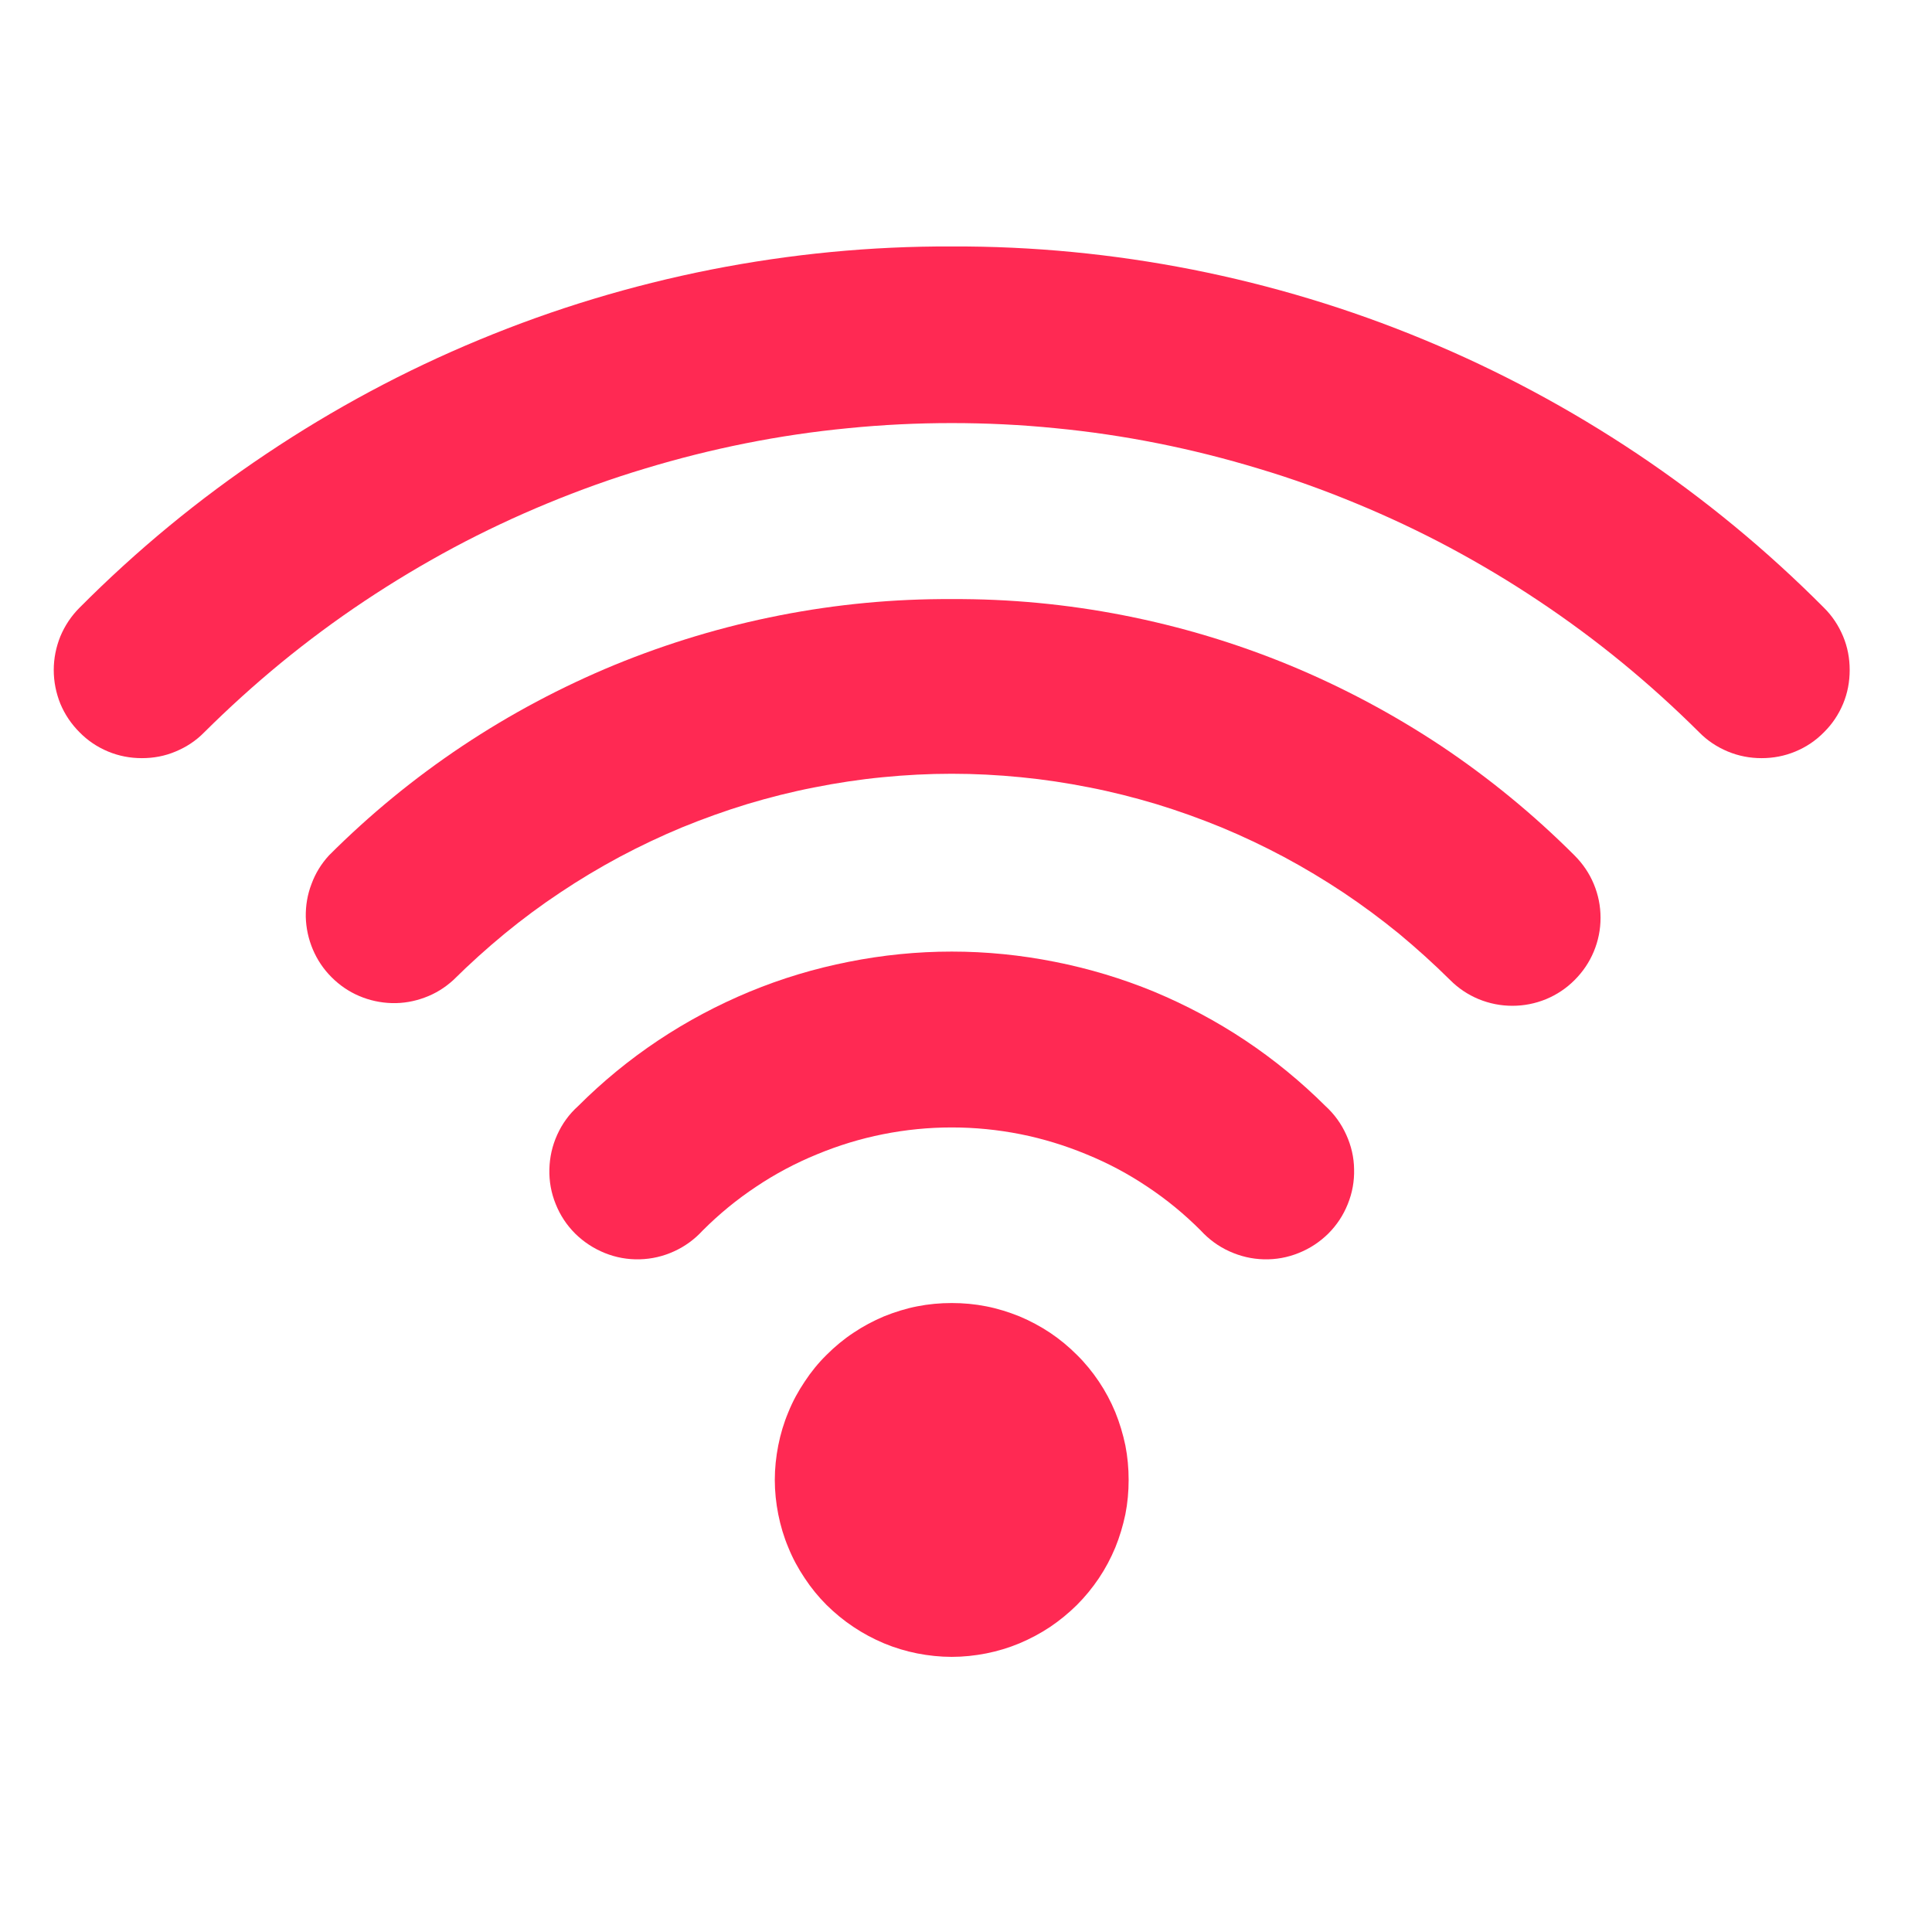
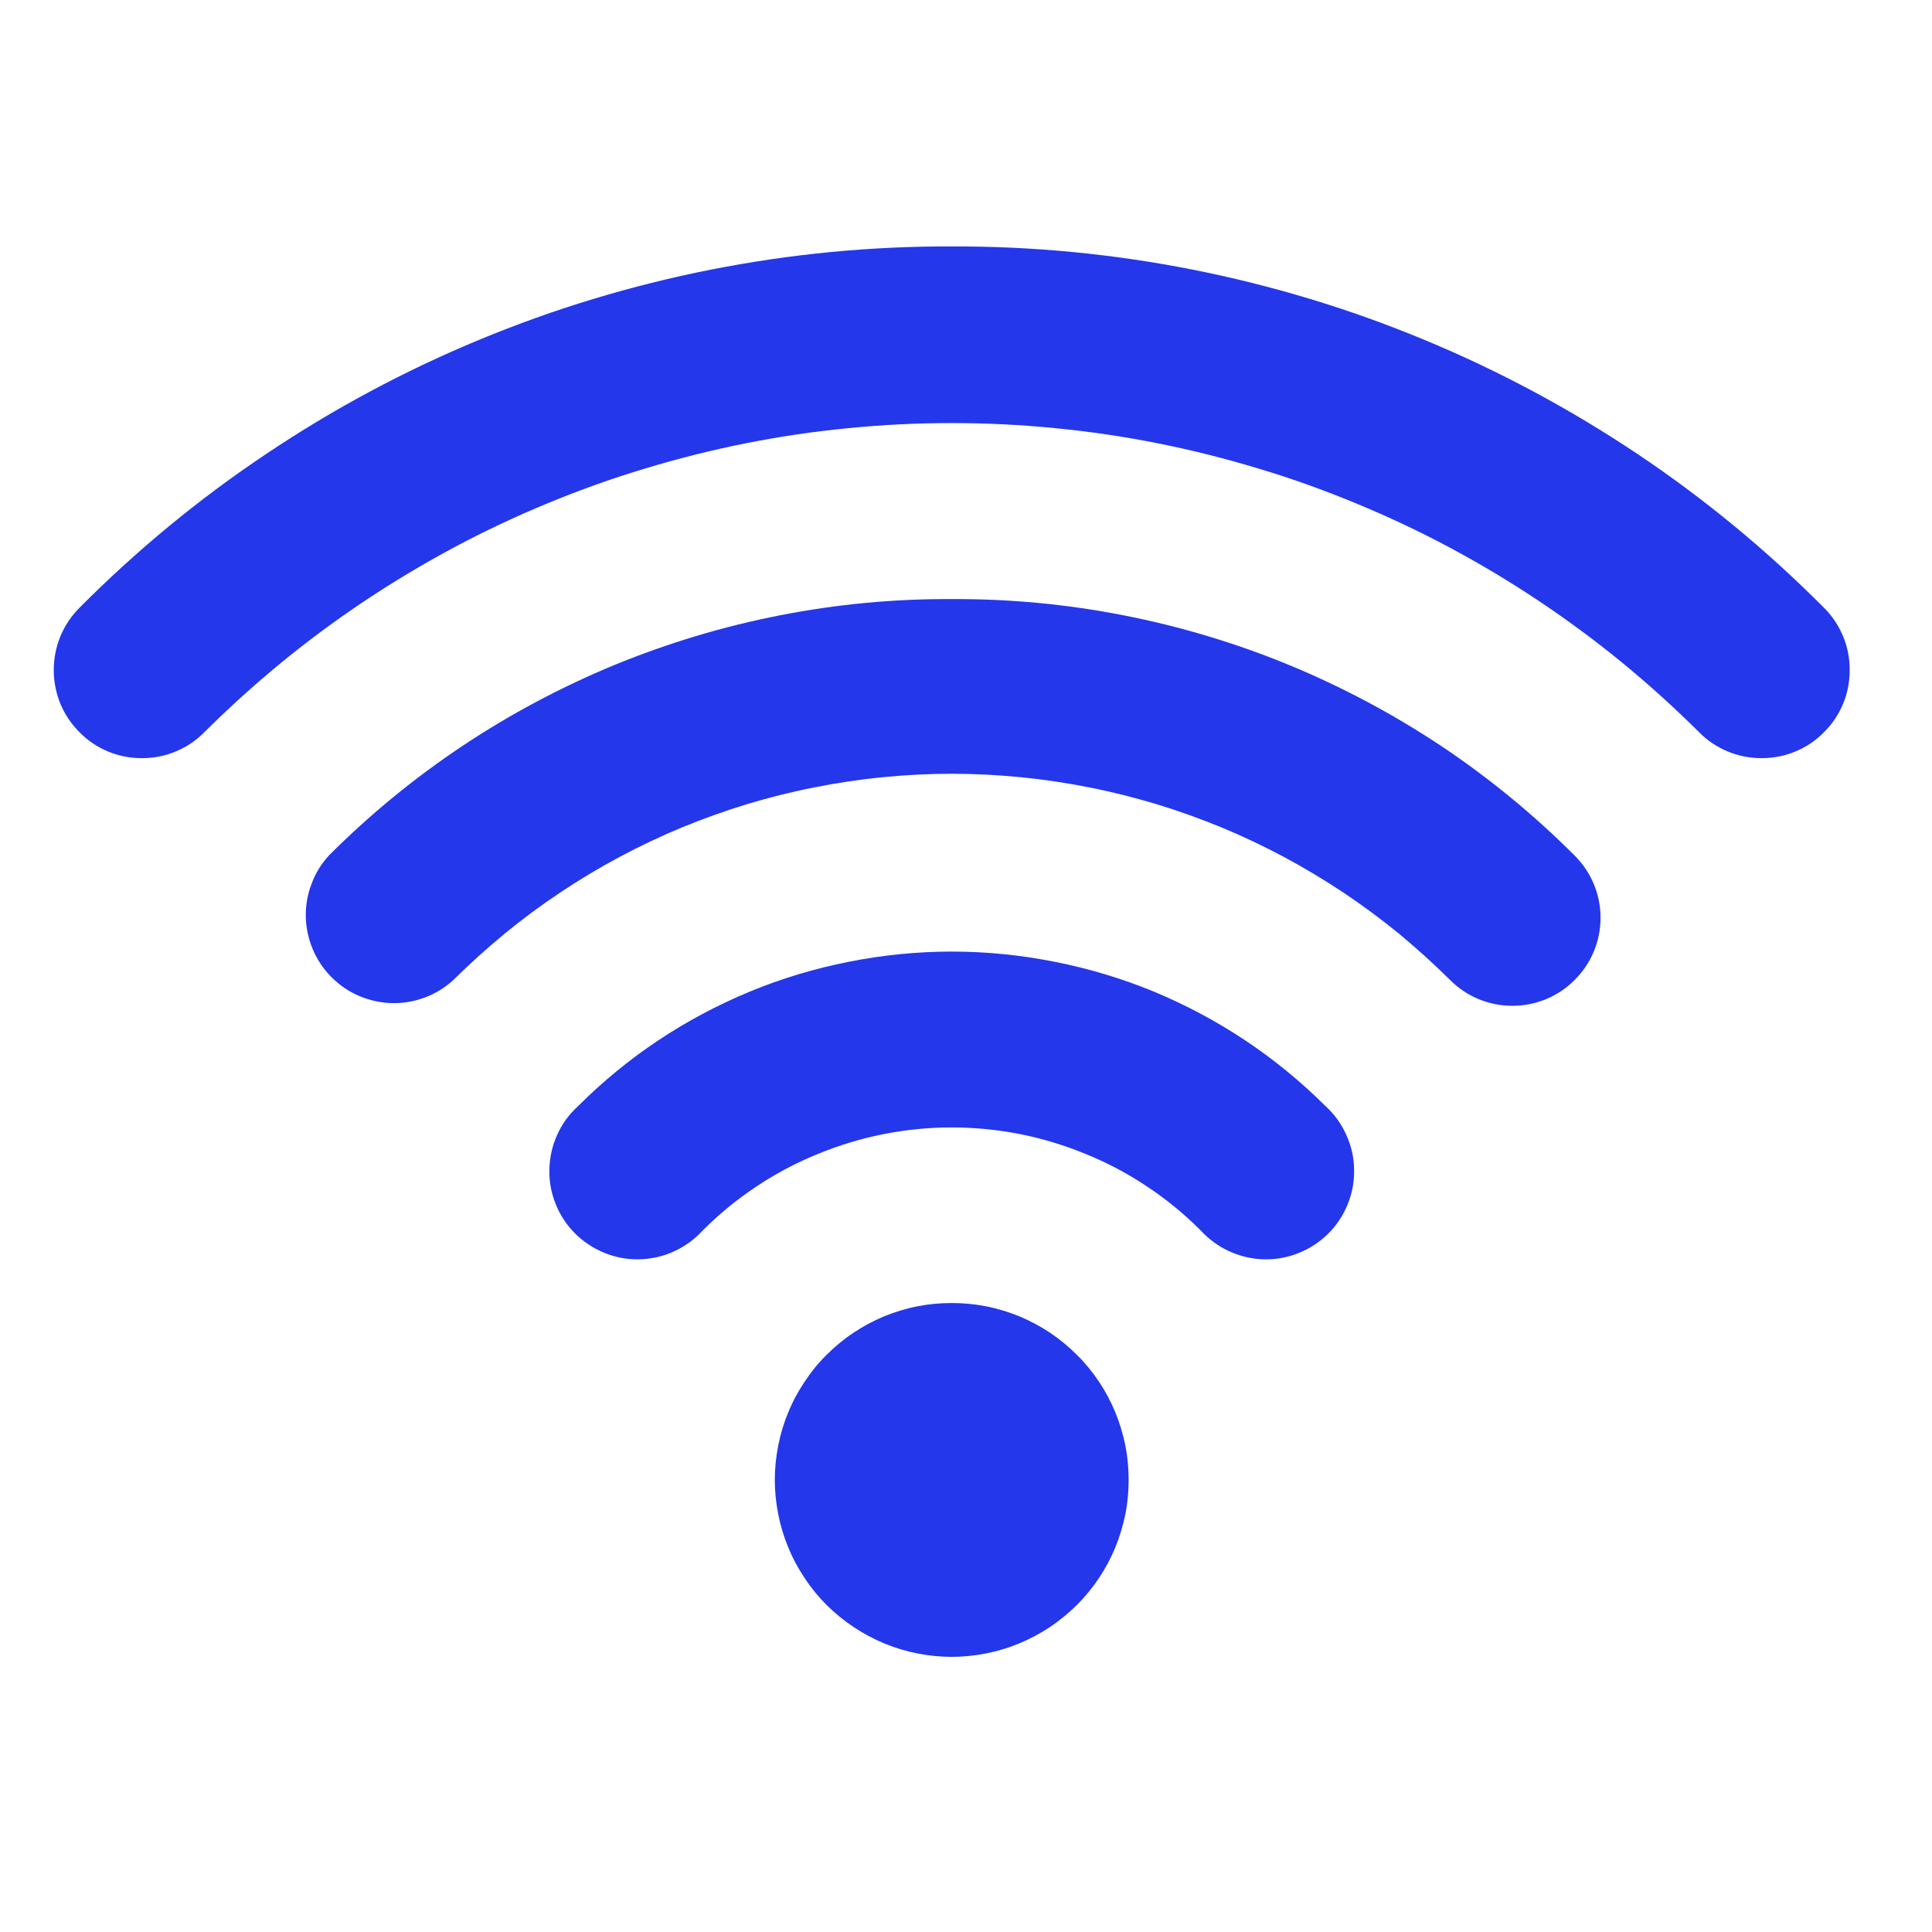
<svg xmlns="http://www.w3.org/2000/svg" width="67" zoomAndPan="magnify" viewBox="0 0 50.25 50.25" height="67" preserveAspectRatio="xMidYMid meet" version="1.0">
  <defs>
-     <clipPath id="2e830382ec">
+     <clipPath id="13b1c2dce7">
      <path d="M 1 6.41 L 48.262 6.41 L 48.262 20 L 1 20 Z M 1 6.41 " clip-rule="nonzero" />
    </clipPath>
-     <clipPath id="498aca69e5">
+     <clipPath id="b250f53dcc">
      <path d="M 20 33 L 30 33 L 30 43.359 L 20 43.359 Z M 20 33 " clip-rule="nonzero" />
    </clipPath>
  </defs>
-   <g clip-path="url(#2e830382ec)">
-     <path fill="#ff2953" d="M 24.754 6.41 C 22.648 6.402 20.559 6.605 18.492 7.012 C 16.426 7.422 14.418 8.027 12.469 8.836 C 10.523 9.641 8.676 10.633 6.926 11.805 C 5.172 12.977 3.555 14.312 2.07 15.805 C 1.855 16.02 1.688 16.27 1.57 16.551 C 1.457 16.832 1.398 17.125 1.398 17.426 C 1.398 17.73 1.457 18.023 1.57 18.305 C 1.688 18.586 1.855 18.832 2.07 19.047 C 2.285 19.266 2.531 19.43 2.812 19.547 C 3.094 19.664 3.387 19.719 3.691 19.719 C 3.996 19.719 4.289 19.664 4.566 19.547 C 4.848 19.43 5.098 19.266 5.312 19.047 C 5.949 18.414 6.617 17.809 7.312 17.238 C 8.008 16.668 8.73 16.133 9.48 15.633 C 10.23 15.133 11 14.672 11.793 14.246 C 12.59 13.82 13.402 13.438 14.234 13.094 C 15.066 12.75 15.914 12.445 16.773 12.188 C 17.637 11.926 18.508 11.707 19.391 11.531 C 20.273 11.355 21.164 11.223 22.059 11.137 C 22.957 11.047 23.855 11.004 24.754 11.004 C 25.656 11.004 26.555 11.047 27.449 11.137 C 28.344 11.223 29.234 11.355 30.117 11.531 C 31 11.707 31.871 11.926 32.734 12.188 C 33.598 12.445 34.441 12.75 35.273 13.094 C 36.105 13.438 36.918 13.82 37.715 14.246 C 38.508 14.672 39.281 15.133 40.027 15.633 C 40.777 16.133 41.5 16.668 42.195 17.238 C 42.891 17.809 43.559 18.414 44.195 19.047 C 44.41 19.266 44.66 19.43 44.941 19.547 C 45.223 19.664 45.516 19.719 45.816 19.719 C 46.121 19.719 46.414 19.664 46.695 19.547 C 46.977 19.43 47.223 19.266 47.438 19.047 C 47.656 18.832 47.82 18.586 47.938 18.305 C 48.055 18.023 48.109 17.73 48.109 17.426 C 48.109 17.125 48.055 16.832 47.938 16.551 C 47.82 16.27 47.656 16.02 47.438 15.805 C 45.953 14.312 44.336 12.977 42.586 11.805 C 40.832 10.633 38.984 9.641 37.039 8.836 C 35.09 8.027 33.082 7.422 31.016 7.012 C 28.949 6.605 26.863 6.402 24.754 6.41 Z M 24.754 6.41 " fill-opacity="1" fill-rule="nonzero" />
+   <g clip-path="url(#13b1c2dce7)">
+     <path fill="#2437eb" d="M 24.754 6.41 C 22.648 6.402 20.559 6.605 18.492 7.012 C 16.426 7.422 14.418 8.027 12.469 8.836 C 10.523 9.641 8.676 10.633 6.926 11.805 C 5.172 12.977 3.555 14.312 2.07 15.805 C 1.855 16.02 1.688 16.27 1.57 16.551 C 1.457 16.832 1.398 17.125 1.398 17.426 C 1.398 17.73 1.457 18.023 1.57 18.305 C 1.688 18.586 1.855 18.832 2.07 19.047 C 2.285 19.266 2.531 19.43 2.812 19.547 C 3.094 19.664 3.387 19.719 3.691 19.719 C 3.996 19.719 4.289 19.664 4.566 19.547 C 4.848 19.43 5.098 19.266 5.312 19.047 C 5.949 18.414 6.617 17.809 7.312 17.238 C 8.008 16.668 8.73 16.133 9.48 15.633 C 10.23 15.133 11 14.672 11.793 14.246 C 12.59 13.82 13.402 13.438 14.234 13.094 C 15.066 12.75 15.914 12.445 16.773 12.188 C 17.637 11.926 18.508 11.707 19.391 11.531 C 20.273 11.355 21.164 11.223 22.059 11.137 C 22.957 11.047 23.855 11.004 24.754 11.004 C 25.656 11.004 26.555 11.047 27.449 11.137 C 28.344 11.223 29.234 11.355 30.117 11.531 C 31 11.707 31.871 11.926 32.734 12.188 C 33.598 12.445 34.441 12.75 35.273 13.094 C 36.105 13.438 36.918 13.82 37.715 14.246 C 38.508 14.672 39.281 15.133 40.027 15.633 C 40.777 16.133 41.5 16.668 42.195 17.238 C 42.891 17.809 43.559 18.414 44.195 19.047 C 44.41 19.266 44.66 19.43 44.941 19.547 C 45.223 19.664 45.516 19.719 45.816 19.719 C 46.121 19.719 46.414 19.664 46.695 19.547 C 46.977 19.43 47.223 19.266 47.438 19.047 C 47.656 18.832 47.82 18.586 47.938 18.305 C 48.055 18.023 48.109 17.73 48.109 17.426 C 48.109 17.125 48.055 16.832 47.938 16.551 C 47.82 16.27 47.656 16.02 47.438 15.805 C 45.953 14.312 44.336 12.977 42.586 11.805 C 40.832 10.633 38.984 9.641 37.039 8.836 C 35.09 8.027 33.082 7.422 31.016 7.012 C 28.949 6.605 26.863 6.402 24.754 6.41 Z M 24.754 6.41 " fill-opacity="1" fill-rule="nonzero" />
  </g>
-   <path fill="#ff2953" d="M 24.754 15.582 C 23.25 15.574 21.762 15.715 20.285 16.004 C 18.809 16.293 17.379 16.723 15.988 17.293 C 14.598 17.867 13.277 18.57 12.027 19.402 C 10.773 20.238 9.617 21.188 8.555 22.25 C 8.355 22.469 8.203 22.715 8.102 22.992 C 7.996 23.266 7.949 23.551 7.953 23.848 C 7.961 24.141 8.023 24.426 8.137 24.695 C 8.254 24.969 8.414 25.207 8.625 25.418 C 8.832 25.625 9.07 25.789 9.344 25.906 C 9.613 26.02 9.898 26.082 10.191 26.09 C 10.488 26.098 10.773 26.047 11.047 25.945 C 11.324 25.844 11.57 25.691 11.789 25.492 C 12.215 25.07 12.66 24.668 13.125 24.285 C 13.586 23.906 14.07 23.547 14.57 23.215 C 15.066 22.883 15.582 22.574 16.113 22.289 C 16.641 22.008 17.184 21.75 17.738 21.52 C 18.293 21.293 18.859 21.09 19.434 20.914 C 20.008 20.742 20.59 20.594 21.18 20.48 C 21.766 20.363 22.359 20.273 22.957 20.215 C 23.555 20.156 24.152 20.125 24.754 20.125 C 25.355 20.125 25.953 20.156 26.551 20.215 C 27.148 20.273 27.742 20.363 28.332 20.48 C 28.918 20.594 29.5 20.742 30.074 20.914 C 30.652 21.09 31.215 21.293 31.77 21.52 C 32.324 21.75 32.867 22.008 33.395 22.289 C 33.926 22.574 34.441 22.883 34.941 23.215 C 35.438 23.547 35.922 23.906 36.387 24.285 C 36.848 24.668 37.293 25.07 37.719 25.492 C 37.934 25.707 38.18 25.871 38.461 25.988 C 38.742 26.102 39.031 26.16 39.336 26.16 C 39.641 26.16 39.93 26.102 40.211 25.988 C 40.492 25.871 40.738 25.707 40.953 25.492 C 41.168 25.277 41.336 25.031 41.453 24.75 C 41.57 24.469 41.629 24.176 41.629 23.871 C 41.629 23.566 41.57 23.273 41.453 22.992 C 41.336 22.711 41.168 22.465 40.953 22.25 C 39.891 21.188 38.734 20.238 37.484 19.402 C 36.23 18.57 34.91 17.867 33.52 17.293 C 32.133 16.723 30.699 16.293 29.223 16.004 C 27.746 15.715 26.258 15.574 24.754 15.582 Z M 24.754 15.582 " fill-opacity="1" fill-rule="nonzero" />
-   <path fill="#ff2953" d="M 15.035 28.77 C 14.801 28.98 14.621 29.23 14.492 29.516 C 14.363 29.801 14.297 30.098 14.289 30.41 C 14.281 30.727 14.336 31.027 14.453 31.316 C 14.57 31.609 14.738 31.863 14.961 32.086 C 15.184 32.305 15.441 32.473 15.73 32.59 C 16.02 32.707 16.324 32.762 16.637 32.754 C 16.949 32.746 17.25 32.676 17.531 32.547 C 17.816 32.418 18.066 32.234 18.277 32.004 C 18.703 31.578 19.164 31.199 19.664 30.867 C 20.164 30.531 20.695 30.25 21.25 30.023 C 21.805 29.793 22.379 29.617 22.969 29.5 C 23.559 29.383 24.152 29.324 24.754 29.324 C 25.355 29.324 25.953 29.383 26.543 29.5 C 27.129 29.617 27.703 29.793 28.258 30.023 C 28.816 30.25 29.344 30.531 29.844 30.867 C 30.344 31.199 30.805 31.578 31.23 32.004 C 31.441 32.234 31.691 32.418 31.977 32.547 C 32.262 32.676 32.559 32.746 32.871 32.754 C 33.184 32.762 33.488 32.707 33.777 32.59 C 34.07 32.473 34.324 32.305 34.547 32.086 C 34.77 31.863 34.938 31.609 35.055 31.316 C 35.172 31.027 35.227 30.727 35.219 30.41 C 35.215 30.098 35.145 29.801 35.016 29.516 C 34.887 29.23 34.707 28.98 34.477 28.77 C 33.836 28.133 33.141 27.562 32.391 27.062 C 31.641 26.562 30.848 26.141 30.016 25.793 C 29.18 25.449 28.32 25.191 27.434 25.016 C 26.551 24.84 25.656 24.75 24.754 24.75 C 23.852 24.75 22.957 24.84 22.074 25.016 C 21.188 25.191 20.328 25.449 19.496 25.793 C 18.66 26.141 17.867 26.562 17.117 27.062 C 16.367 27.562 15.672 28.133 15.035 28.77 Z M 15.035 28.77 " fill-opacity="1" fill-rule="nonzero" />
-   <g clip-path="url(#498aca69e5)">
-     <path fill="#ff2953" d="M 29.355 38.492 C 29.355 38.793 29.328 39.094 29.27 39.387 C 29.207 39.684 29.121 39.973 29.008 40.25 C 28.891 40.531 28.75 40.797 28.582 41.047 C 28.414 41.297 28.223 41.531 28.008 41.746 C 27.793 41.957 27.562 42.148 27.312 42.316 C 27.059 42.484 26.793 42.625 26.516 42.742 C 26.234 42.859 25.949 42.945 25.652 43.004 C 25.355 43.062 25.055 43.094 24.754 43.094 C 24.453 43.094 24.152 43.062 23.855 43.004 C 23.559 42.945 23.273 42.859 22.992 42.742 C 22.715 42.625 22.449 42.484 22.199 42.316 C 21.945 42.148 21.715 41.957 21.5 41.746 C 21.285 41.531 21.094 41.297 20.93 41.047 C 20.762 40.797 20.617 40.531 20.504 40.25 C 20.387 39.973 20.301 39.684 20.242 39.387 C 20.184 39.094 20.152 38.793 20.152 38.492 C 20.152 38.188 20.184 37.891 20.242 37.594 C 20.301 37.297 20.387 37.008 20.504 36.73 C 20.617 36.449 20.762 36.184 20.93 35.934 C 21.094 35.684 21.285 35.449 21.5 35.238 C 21.715 35.023 21.945 34.832 22.199 34.664 C 22.449 34.496 22.715 34.355 22.992 34.238 C 23.273 34.125 23.559 34.035 23.855 33.977 C 24.152 33.918 24.453 33.891 24.754 33.891 C 25.055 33.891 25.355 33.918 25.652 33.977 C 25.949 34.035 26.234 34.125 26.516 34.238 C 26.793 34.355 27.059 34.496 27.312 34.664 C 27.562 34.832 27.793 35.023 28.008 35.238 C 28.223 35.449 28.414 35.684 28.582 35.934 C 28.75 36.184 28.891 36.449 29.008 36.73 C 29.121 37.008 29.207 37.297 29.27 37.594 C 29.328 37.891 29.355 38.188 29.355 38.492 Z M 29.355 38.492 " fill-opacity="1" fill-rule="nonzero" />
+   <path fill="#2437eb" d="M 24.754 15.582 C 23.25 15.574 21.762 15.715 20.285 16.004 C 18.809 16.293 17.379 16.723 15.988 17.293 C 14.598 17.867 13.277 18.57 12.027 19.402 C 10.773 20.238 9.617 21.188 8.555 22.25 C 8.355 22.469 8.203 22.715 8.102 22.992 C 7.996 23.266 7.949 23.551 7.953 23.848 C 7.961 24.141 8.023 24.426 8.137 24.695 C 8.254 24.969 8.414 25.207 8.625 25.418 C 8.832 25.625 9.07 25.789 9.344 25.906 C 9.613 26.02 9.898 26.082 10.191 26.09 C 10.488 26.098 10.773 26.047 11.047 25.945 C 11.324 25.844 11.57 25.691 11.789 25.492 C 12.215 25.07 12.66 24.668 13.125 24.285 C 13.586 23.906 14.07 23.547 14.57 23.215 C 15.066 22.883 15.582 22.574 16.113 22.289 C 16.641 22.008 17.184 21.75 17.738 21.52 C 18.293 21.293 18.859 21.09 19.434 20.914 C 20.008 20.742 20.59 20.594 21.18 20.48 C 21.766 20.363 22.359 20.273 22.957 20.215 C 23.555 20.156 24.152 20.125 24.754 20.125 C 25.355 20.125 25.953 20.156 26.551 20.215 C 27.148 20.273 27.742 20.363 28.332 20.48 C 28.918 20.594 29.5 20.742 30.074 20.914 C 30.652 21.09 31.215 21.293 31.77 21.52 C 32.324 21.75 32.867 22.008 33.395 22.289 C 33.926 22.574 34.441 22.883 34.941 23.215 C 35.438 23.547 35.922 23.906 36.387 24.285 C 36.848 24.668 37.293 25.07 37.719 25.492 C 37.934 25.707 38.18 25.871 38.461 25.988 C 38.742 26.102 39.031 26.16 39.336 26.16 C 39.641 26.16 39.93 26.102 40.211 25.988 C 40.492 25.871 40.738 25.707 40.953 25.492 C 41.168 25.277 41.336 25.031 41.453 24.75 C 41.57 24.469 41.629 24.176 41.629 23.871 C 41.629 23.566 41.57 23.273 41.453 22.992 C 41.336 22.711 41.168 22.465 40.953 22.25 C 39.891 21.188 38.734 20.238 37.484 19.402 C 36.23 18.57 34.91 17.867 33.52 17.293 C 32.133 16.723 30.699 16.293 29.223 16.004 C 27.746 15.715 26.258 15.574 24.754 15.582 Z M 24.754 15.582 " fill-opacity="1" fill-rule="nonzero" />
+   <path fill="#2437eb" d="M 15.035 28.77 C 14.801 28.98 14.621 29.23 14.492 29.516 C 14.363 29.801 14.297 30.098 14.289 30.41 C 14.281 30.727 14.336 31.027 14.453 31.316 C 14.57 31.609 14.738 31.863 14.961 32.086 C 15.184 32.305 15.441 32.473 15.73 32.59 C 16.02 32.707 16.324 32.762 16.637 32.754 C 16.949 32.746 17.25 32.676 17.531 32.547 C 17.816 32.418 18.066 32.234 18.277 32.004 C 18.703 31.578 19.164 31.199 19.664 30.867 C 20.164 30.531 20.695 30.25 21.25 30.023 C 21.805 29.793 22.379 29.617 22.969 29.5 C 23.559 29.383 24.152 29.324 24.754 29.324 C 25.355 29.324 25.953 29.383 26.543 29.5 C 27.129 29.617 27.703 29.793 28.258 30.023 C 28.816 30.25 29.344 30.531 29.844 30.867 C 30.344 31.199 30.805 31.578 31.23 32.004 C 31.441 32.234 31.691 32.418 31.977 32.547 C 32.262 32.676 32.559 32.746 32.871 32.754 C 33.184 32.762 33.488 32.707 33.777 32.59 C 34.07 32.473 34.324 32.305 34.547 32.086 C 34.77 31.863 34.938 31.609 35.055 31.316 C 35.172 31.027 35.227 30.727 35.219 30.41 C 35.215 30.098 35.145 29.801 35.016 29.516 C 34.887 29.23 34.707 28.98 34.477 28.77 C 33.836 28.133 33.141 27.562 32.391 27.062 C 31.641 26.562 30.848 26.141 30.016 25.793 C 29.18 25.449 28.32 25.191 27.434 25.016 C 26.551 24.84 25.656 24.75 24.754 24.75 C 23.852 24.75 22.957 24.84 22.074 25.016 C 21.188 25.191 20.328 25.449 19.496 25.793 C 18.66 26.141 17.867 26.562 17.117 27.062 C 16.367 27.562 15.672 28.133 15.035 28.77 Z M 15.035 28.77 " fill-opacity="1" fill-rule="nonzero" />
+   <g clip-path="url(#b250f53dcc)">
+     <path fill="#2437eb" d="M 29.355 38.492 C 29.355 38.793 29.328 39.094 29.27 39.387 C 29.207 39.684 29.121 39.973 29.008 40.25 C 28.891 40.531 28.75 40.797 28.582 41.047 C 28.414 41.297 28.223 41.531 28.008 41.746 C 27.793 41.957 27.562 42.148 27.312 42.316 C 27.059 42.484 26.793 42.625 26.516 42.742 C 26.234 42.859 25.949 42.945 25.652 43.004 C 25.355 43.062 25.055 43.094 24.754 43.094 C 24.453 43.094 24.152 43.062 23.855 43.004 C 23.559 42.945 23.273 42.859 22.992 42.742 C 22.715 42.625 22.449 42.484 22.199 42.316 C 21.945 42.148 21.715 41.957 21.5 41.746 C 21.285 41.531 21.094 41.297 20.93 41.047 C 20.762 40.797 20.617 40.531 20.504 40.25 C 20.387 39.973 20.301 39.684 20.242 39.387 C 20.184 39.094 20.152 38.793 20.152 38.492 C 20.152 38.188 20.184 37.891 20.242 37.594 C 20.301 37.297 20.387 37.008 20.504 36.73 C 20.617 36.449 20.762 36.184 20.93 35.934 C 21.094 35.684 21.285 35.449 21.5 35.238 C 21.715 35.023 21.945 34.832 22.199 34.664 C 22.449 34.496 22.715 34.355 22.992 34.238 C 23.273 34.125 23.559 34.035 23.855 33.977 C 24.152 33.918 24.453 33.891 24.754 33.891 C 25.055 33.891 25.355 33.918 25.652 33.977 C 25.949 34.035 26.234 34.125 26.516 34.238 C 26.793 34.355 27.059 34.496 27.312 34.664 C 27.562 34.832 27.793 35.023 28.008 35.238 C 28.223 35.449 28.414 35.684 28.582 35.934 C 28.75 36.184 28.891 36.449 29.008 36.73 C 29.121 37.008 29.207 37.297 29.27 37.594 C 29.328 37.891 29.355 38.188 29.355 38.492 Z M 29.355 38.492 " fill-opacity="1" fill-rule="nonzero" />
  </g>
</svg>
